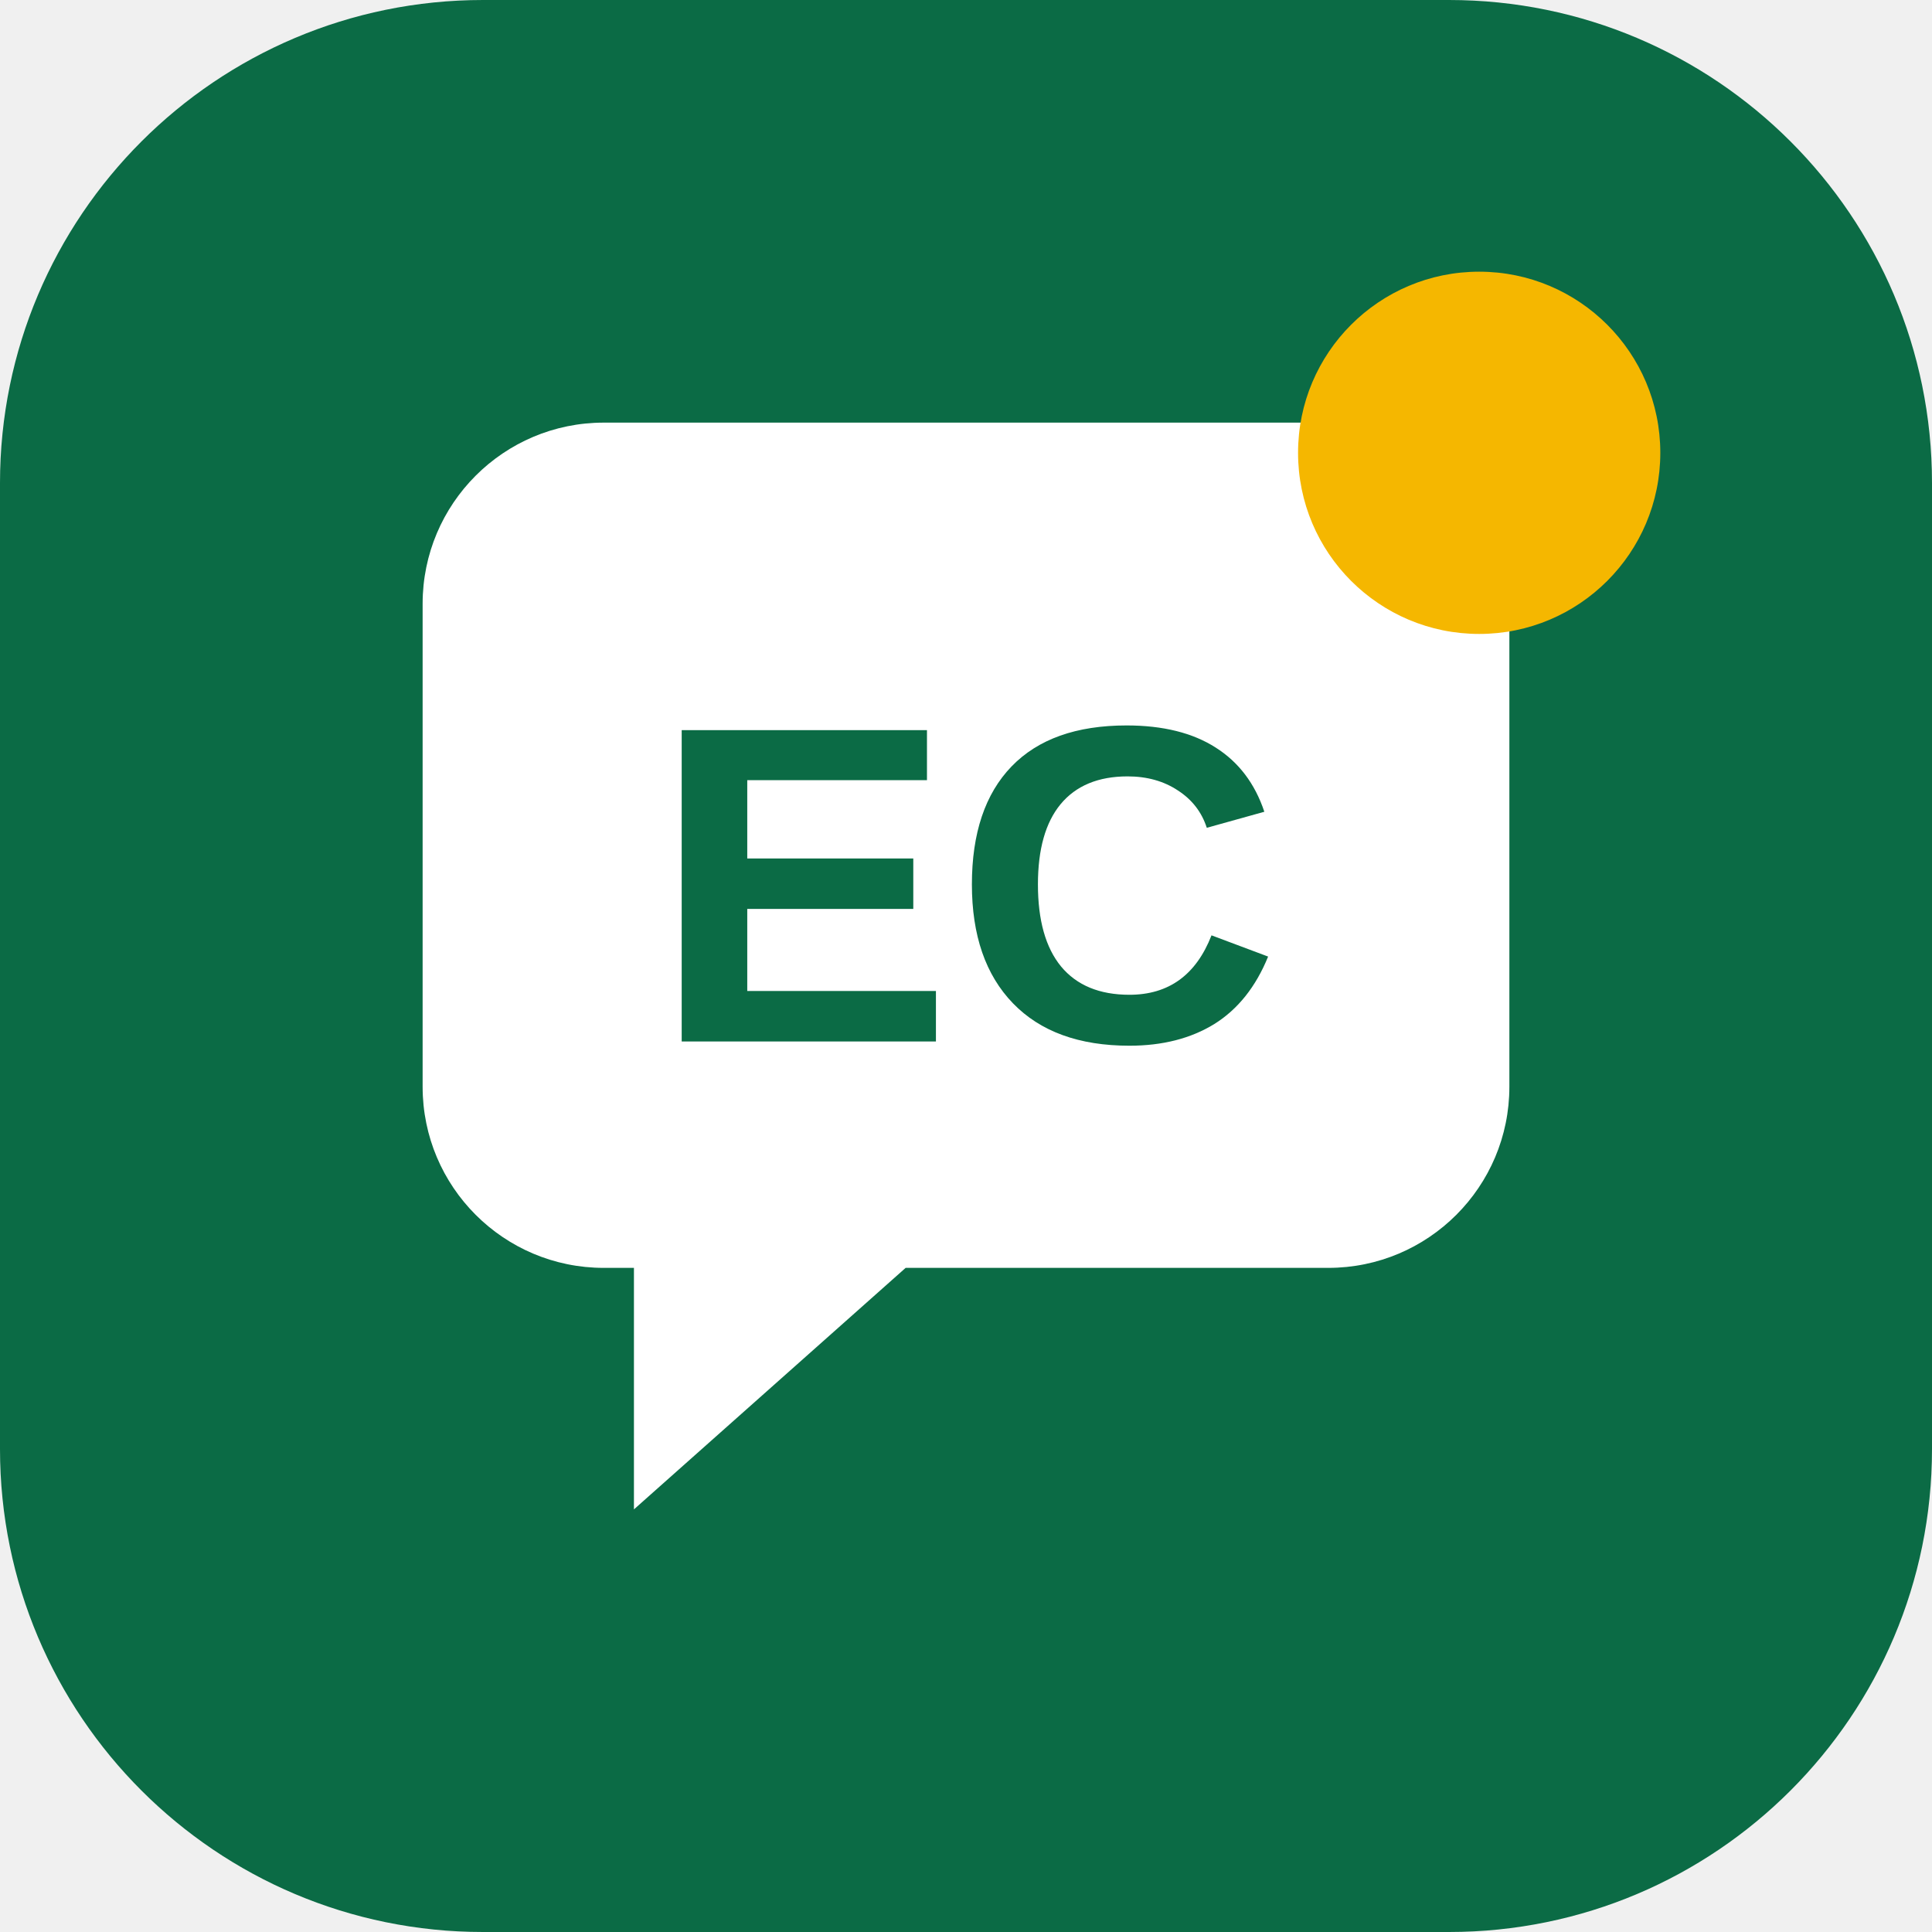
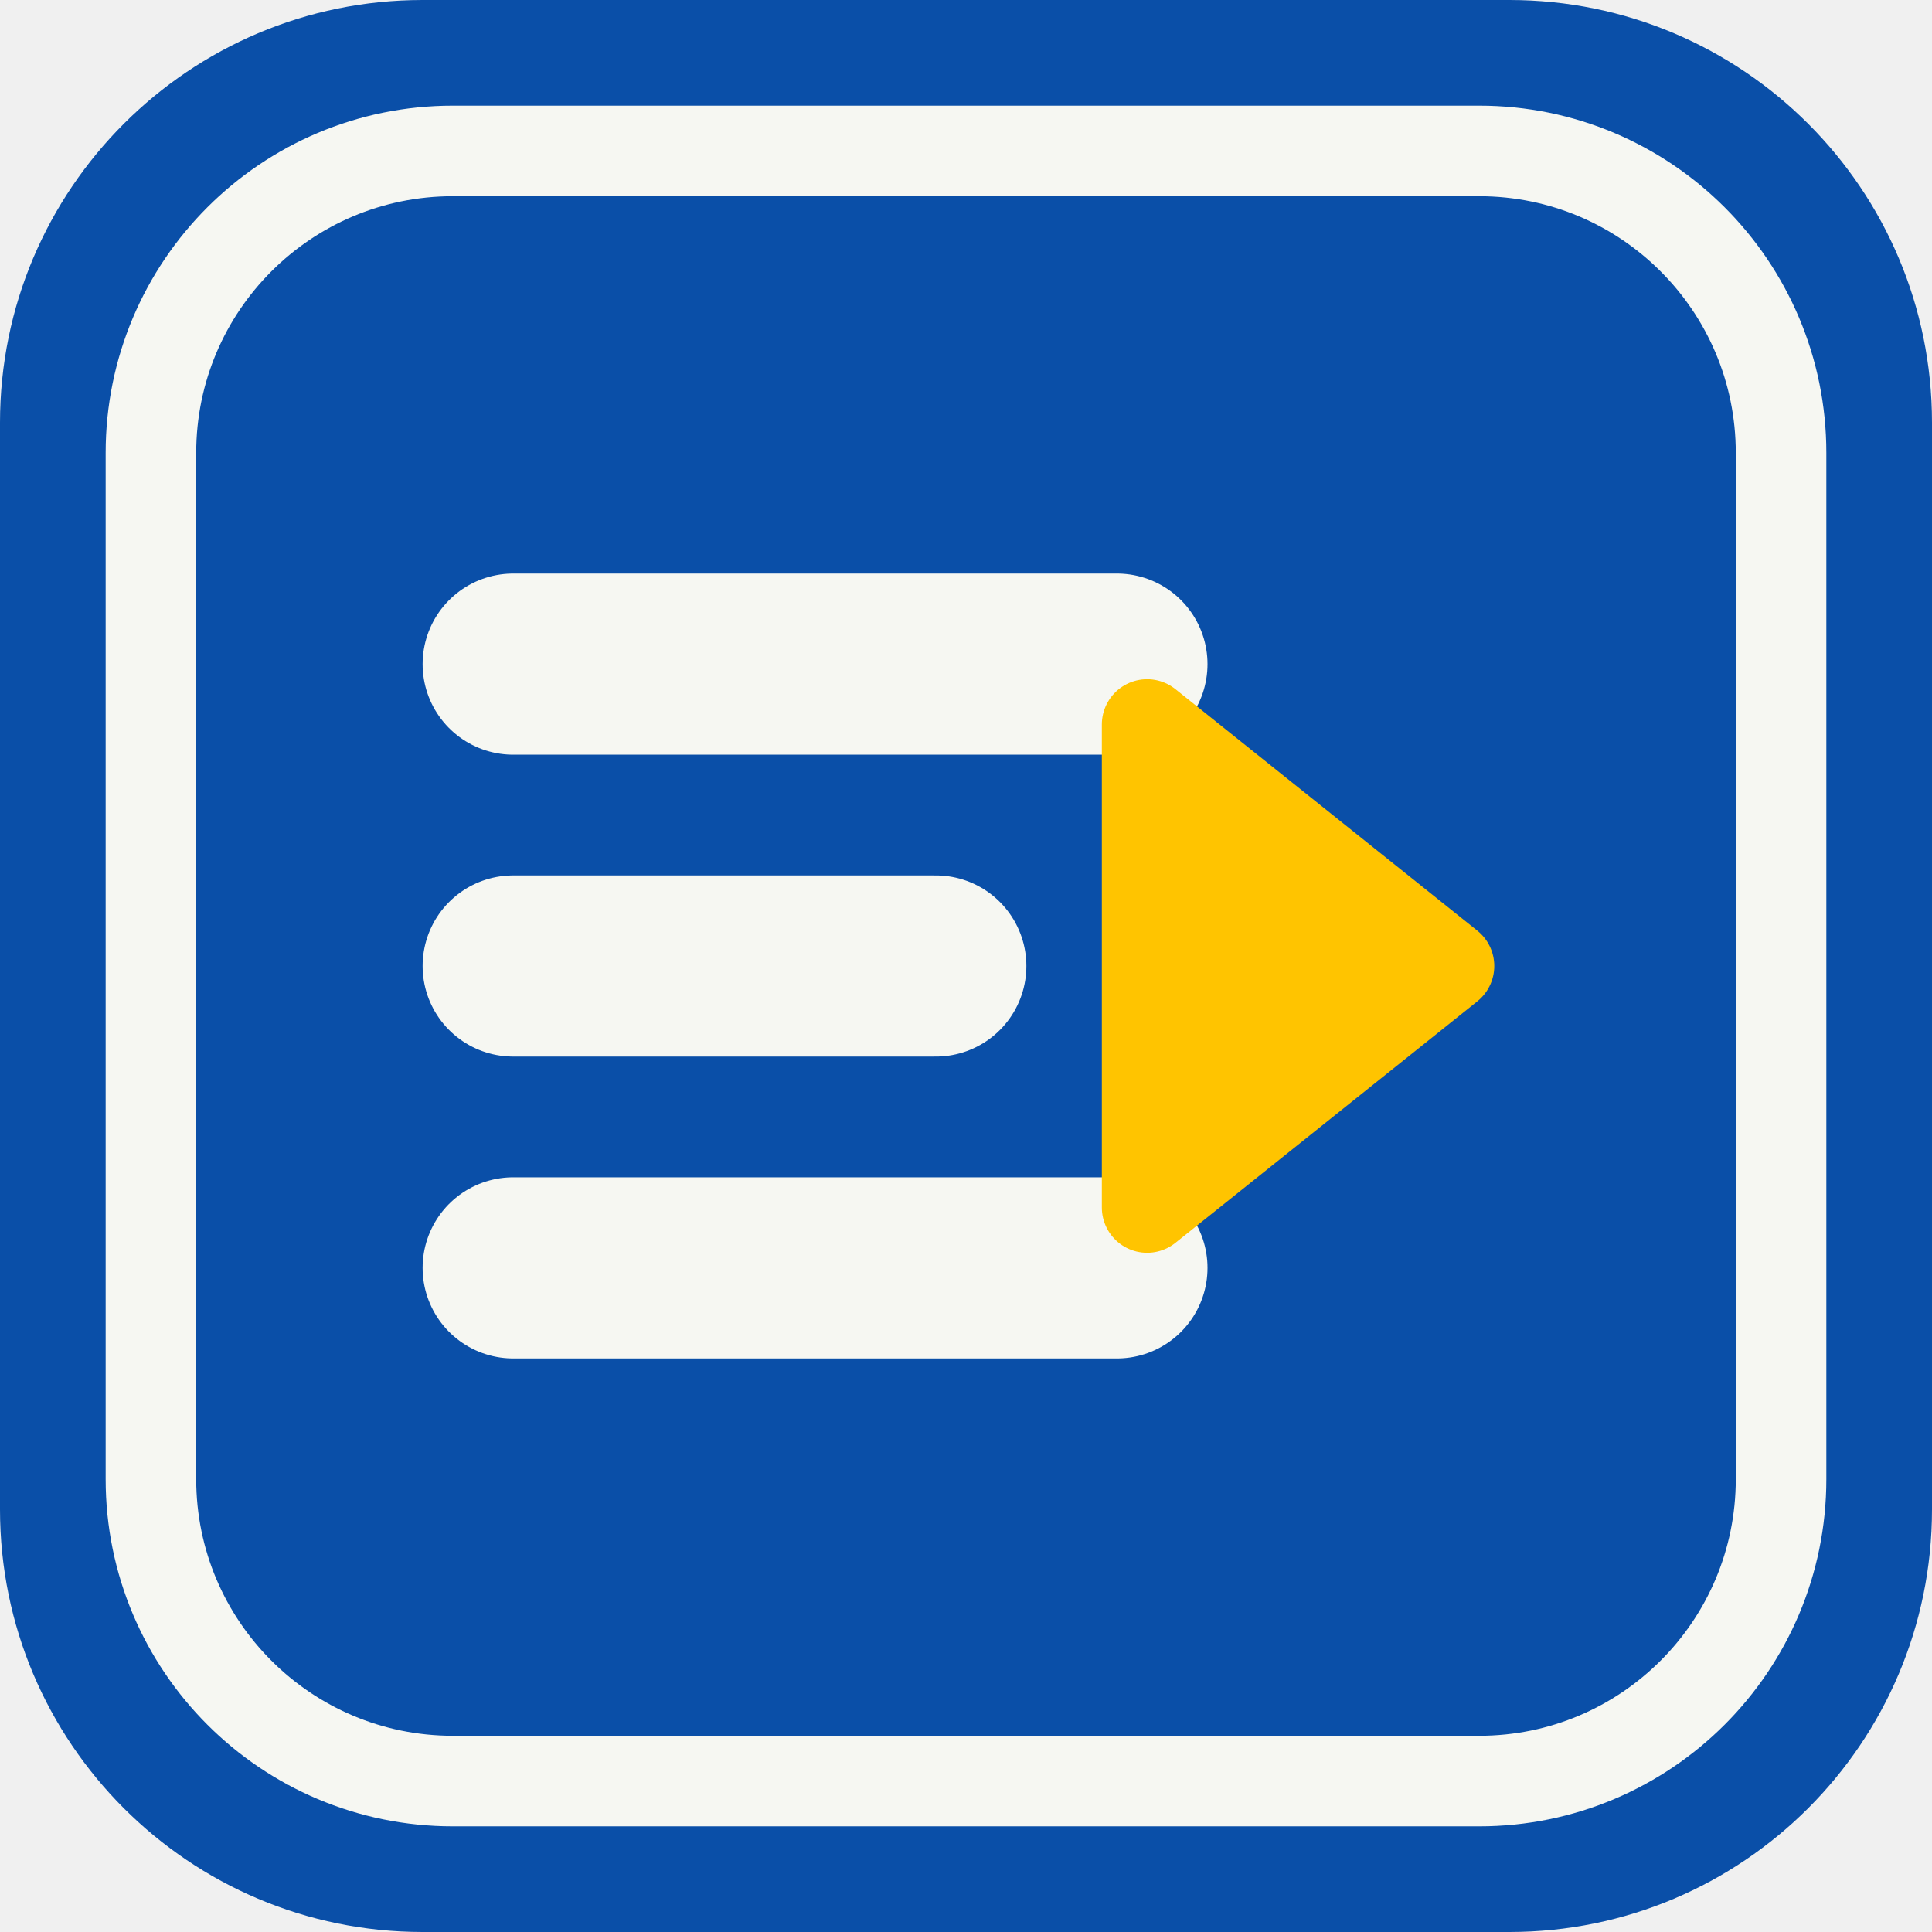
<svg xmlns="http://www.w3.org/2000/svg" viewBox="0 0 64 64">
-   <rect width="64" height="64" rx="16" fill="#0b6b45" />
-   <path d="M14 20a6 6 0 0 1 6-6h24a6 6 0 0 1 6 6v16a6 6 0 0 1-6 6H30l-9 8v-8h-1a6 6 0 0 1-6-6z" fill="#ffffff" />
-   <text x="32" y="34.5" text-anchor="middle" font-family="Arial, sans-serif" font-size="15" font-weight="800" fill="#0b6b45">EC</text>
-   <circle cx="49" cy="15" r="6" fill="#f5b700" />
+   <rect width="64" height="64" rx="14" fill="#0a4fa8" />
+   <rect x="5" y="5" width="54" height="54" rx="10" fill="none" stroke="#f6f7f2" stroke-width="3" />
+   <path d="M17 22h20" stroke="#f6f7f2" stroke-width="6" stroke-linecap="round" />
+   <path d="M17 32h14" stroke="#f6f7f2" stroke-width="6" stroke-linecap="round" />
+   <path d="M17 42h20" stroke="#f6f7f2" stroke-width="6" stroke-linecap="round" />
+   <path d="M38 24l10 8-10 8z" fill="#ffc400" stroke="#ffc400" stroke-width="3" stroke-linejoin="round" />
</svg>
